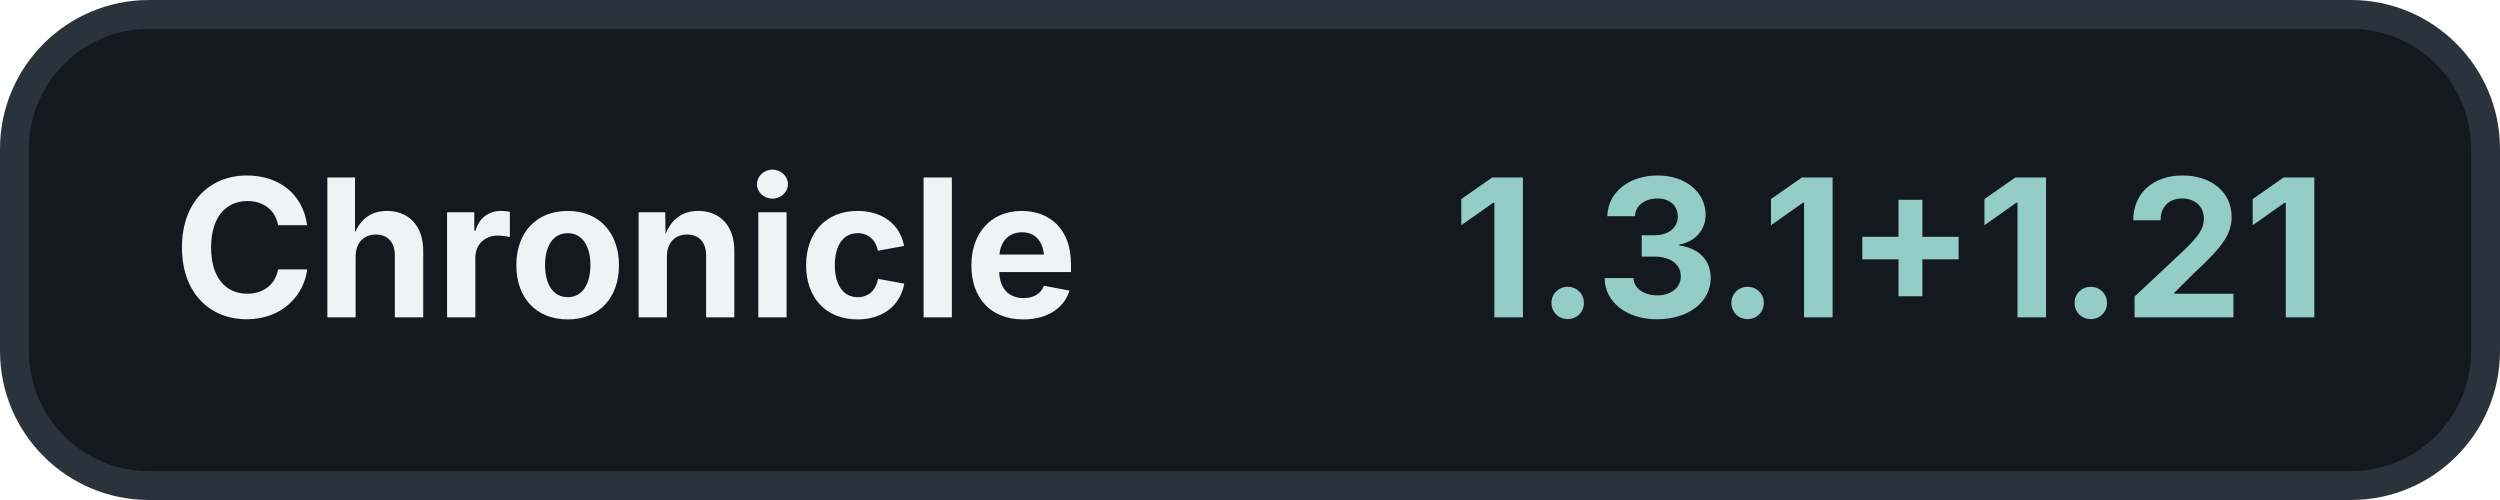
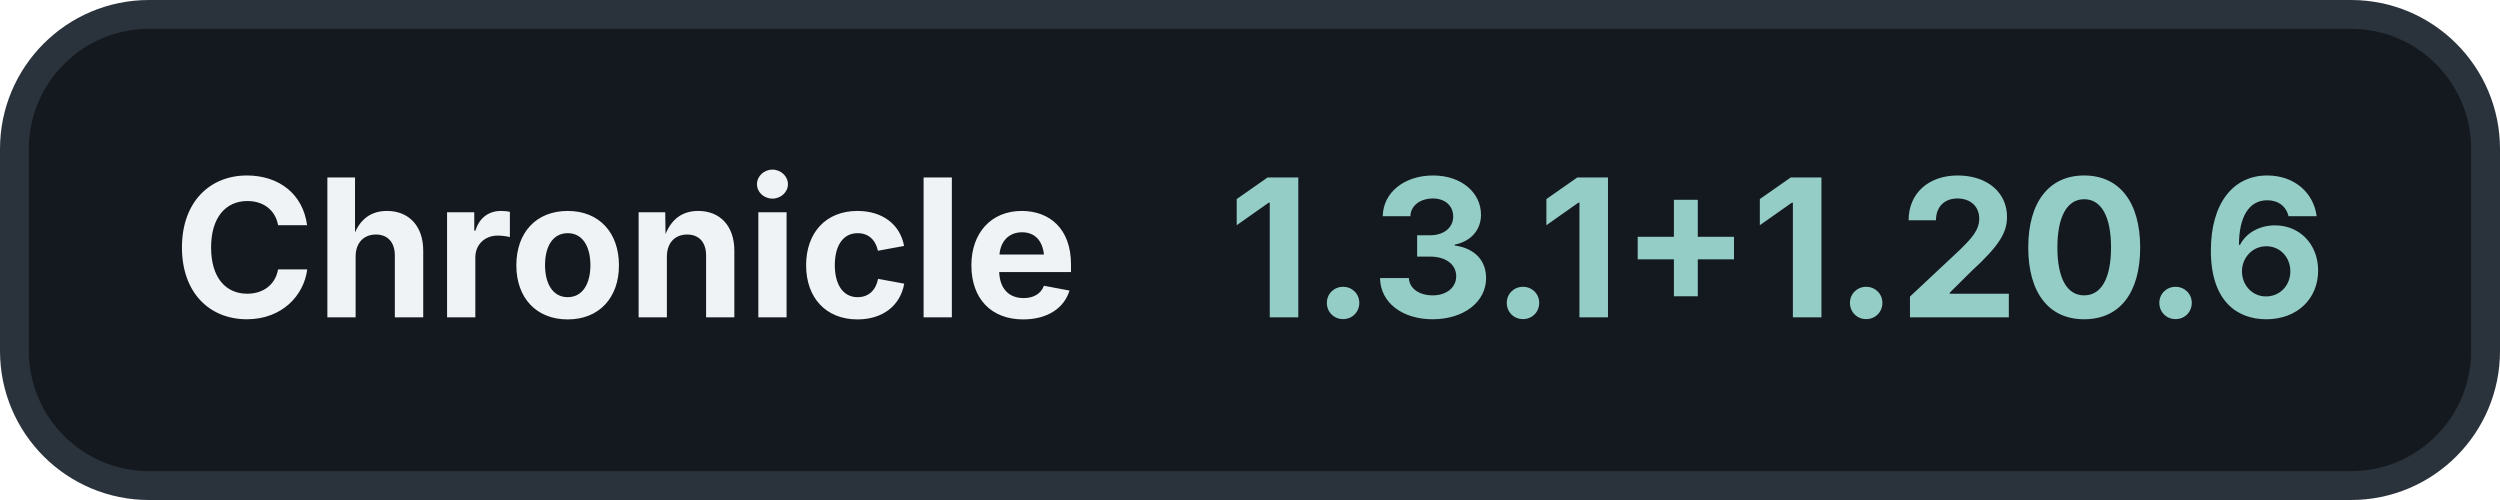
<svg xmlns="http://www.w3.org/2000/svg" width="260" height="52" viewBox="0 0 260 52">
  <rect x="1.5" y="1.5" width="257" height="49" rx="14" fill="#14191F" stroke="#2A323B" stroke-width="3" />
  <text x="18" y="33" fill="#F0F3F5" font-family="Inter, -apple-system, BlinkMacSystemFont, 'Segoe UI', sans-serif" font-size="20" font-weight="700">Chronicle</text>
-   <text x="242" y="33" fill="#94CDC6" font-family="Inter, -apple-system, BlinkMacSystemFont, 'Segoe UI', sans-serif" font-size="20" font-weight="700" text-anchor="end">1.3.1+1.21</text>
+   <text x="242" y="33" fill="#94CDC6" font-family="Inter, -apple-system, BlinkMacSystemFont, 'Segoe UI', sans-serif" font-size="20" font-weight="700" text-anchor="end">1.3.1+1.20.6</text>
</svg>
